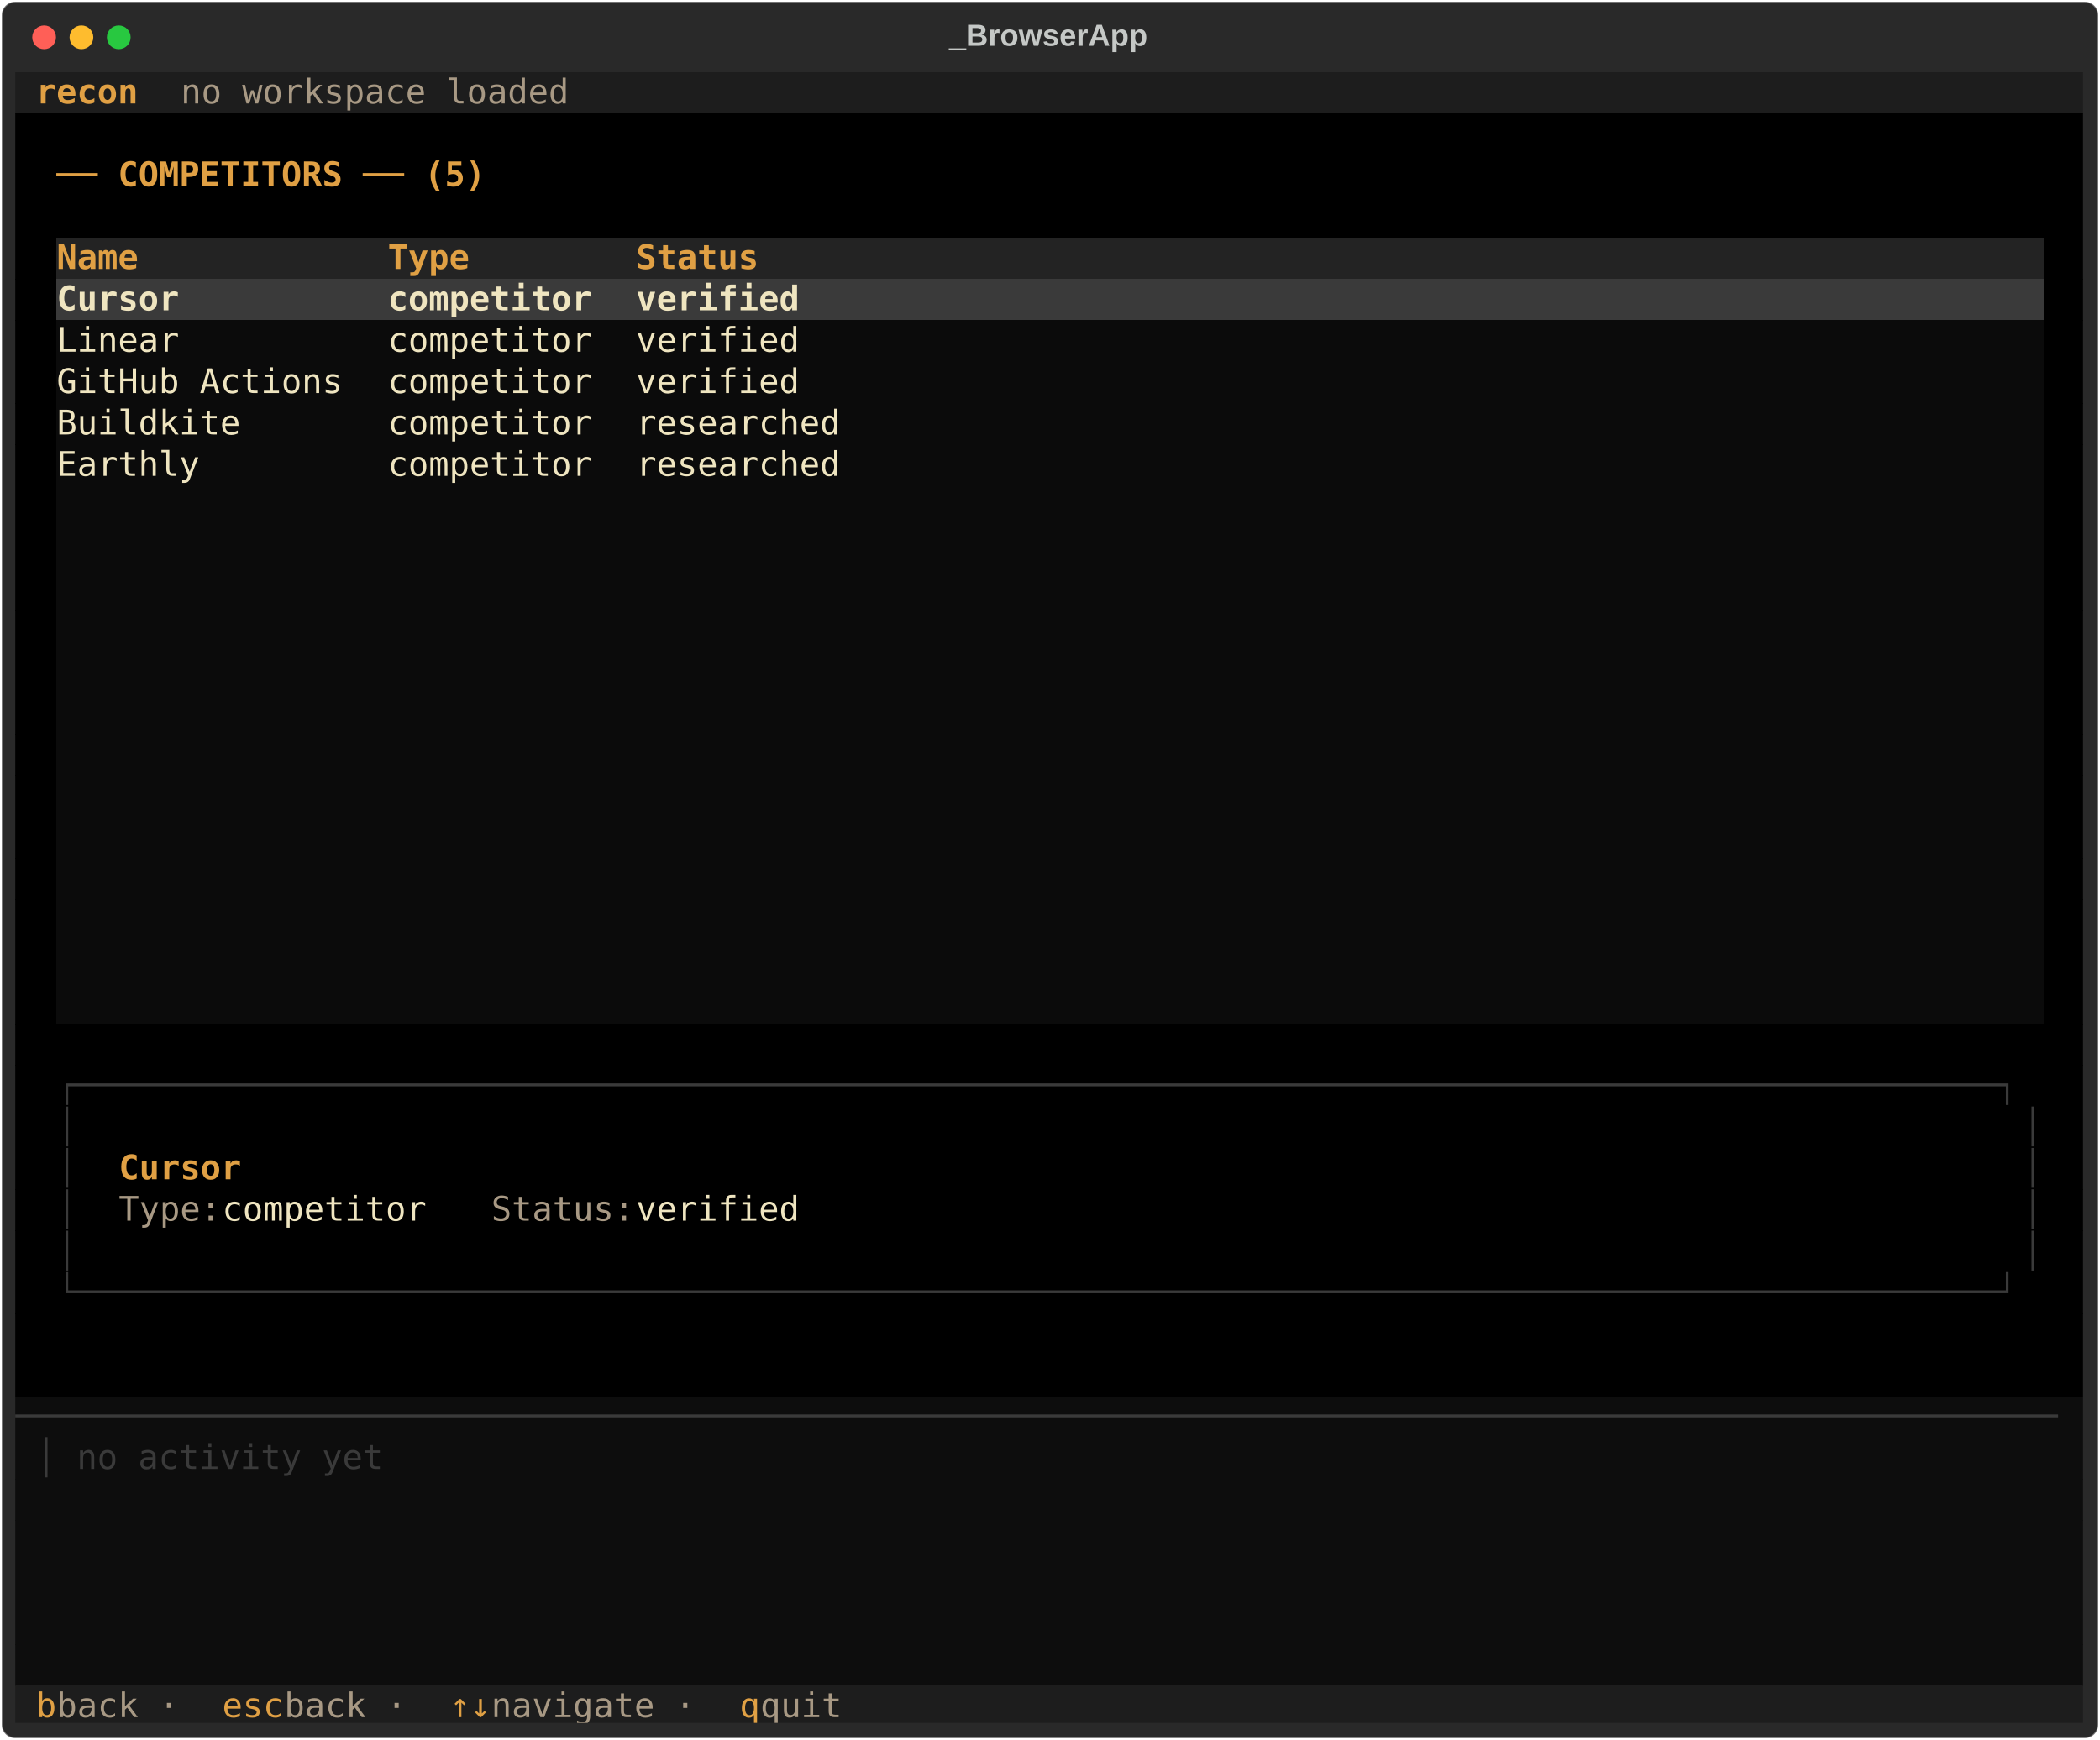
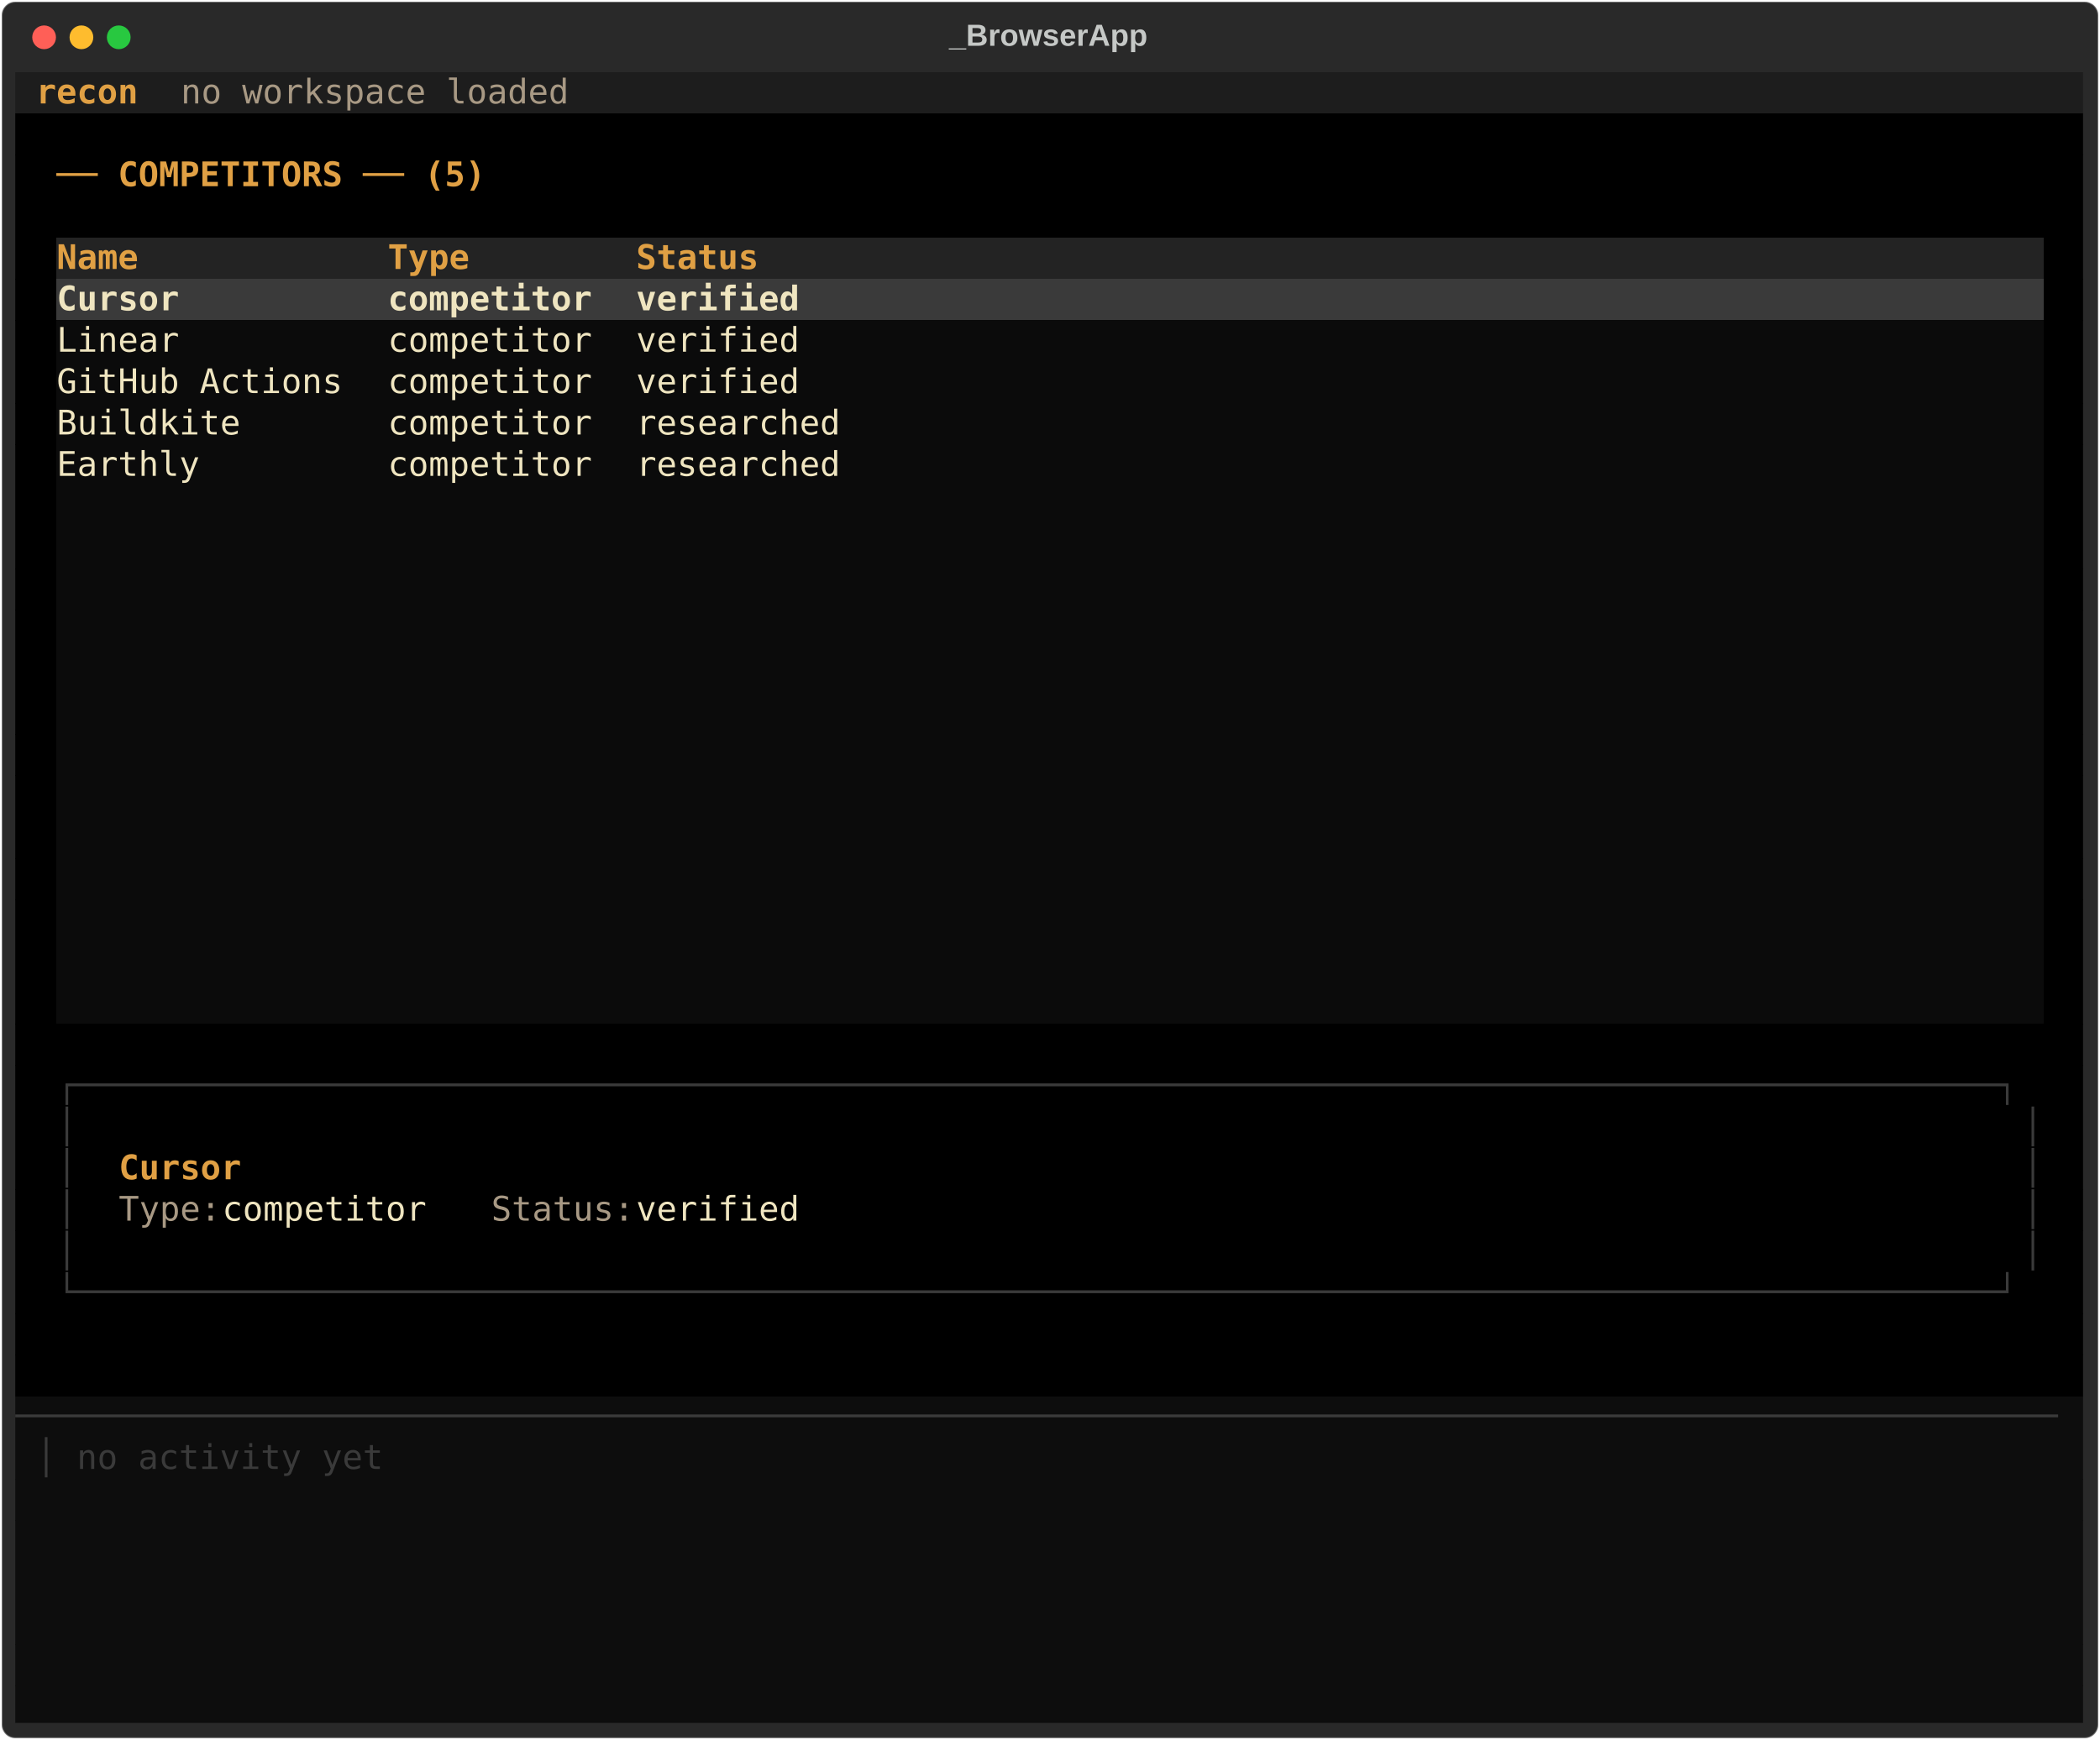
<svg xmlns="http://www.w3.org/2000/svg" class="rich-terminal" viewBox="0 0 1238 1026.0">
  <style>

    @font-face {
        font-family: "Fira Code";
        src: local("FiraCode-Regular"),
                url("https://cdnjs.cloudflare.com/ajax/libs/firacode/6.2.0/woff2/FiraCode-Regular.woff2") format("woff2"),
                url("https://cdnjs.cloudflare.com/ajax/libs/firacode/6.2.0/woff/FiraCode-Regular.woff") format("woff");
        font-style: normal;
        font-weight: 400;
    }
    @font-face {
        font-family: "Fira Code";
        src: local("FiraCode-Bold"),
                url("https://cdnjs.cloudflare.com/ajax/libs/firacode/6.2.0/woff2/FiraCode-Bold.woff2") format("woff2"),
                url("https://cdnjs.cloudflare.com/ajax/libs/firacode/6.2.0/woff/FiraCode-Bold.woff") format("woff");
        font-style: bold;
        font-weight: 700;
    }

    .terminal-matrix {
        font-family: Fira Code, monospace;
        font-size: 20px;
        line-height: 24.4px;
        font-variant-east-asian: full-width;
    }

    .terminal-title {
        font-size: 18px;
        font-weight: bold;
        font-family: arial;
    }

    .terminal-r1 { fill: #c5c8c6 }
.terminal-r2 { fill: #e0a044;font-weight: bold }
.terminal-r3 { fill: #efe5c0 }
.terminal-r4 { fill: #a89984 }
.terminal-r5 { fill: #efe5c0;font-weight: bold }
.terminal-r6 { fill: #3a3a3a }
- .terminal-r7 { fill: #e0a044 }
    </style>
  <defs>
    <clipPath id="terminal-clip-terminal">
      <rect x="0" y="0" width="1219.0" height="975.0" />
    </clipPath>
    <clipPath id="terminal-line-0">
      <rect x="0" y="1.5" width="1220" height="24.65" />
    </clipPath>
    <clipPath id="terminal-line-1">
      <rect x="0" y="25.9" width="1220" height="24.65" />
    </clipPath>
    <clipPath id="terminal-line-2">
      <rect x="0" y="50.3" width="1220" height="24.65" />
    </clipPath>
    <clipPath id="terminal-line-3">
      <rect x="0" y="74.7" width="1220" height="24.65" />
    </clipPath>
    <clipPath id="terminal-line-4">
      <rect x="0" y="99.1" width="1220" height="24.65" />
    </clipPath>
    <clipPath id="terminal-line-5">
      <rect x="0" y="123.5" width="1220" height="24.65" />
    </clipPath>
    <clipPath id="terminal-line-6">
      <rect x="0" y="147.9" width="1220" height="24.65" />
    </clipPath>
    <clipPath id="terminal-line-7">
      <rect x="0" y="172.3" width="1220" height="24.65" />
    </clipPath>
    <clipPath id="terminal-line-8">
      <rect x="0" y="196.7" width="1220" height="24.65" />
    </clipPath>
    <clipPath id="terminal-line-9">
      <rect x="0" y="221.1" width="1220" height="24.65" />
    </clipPath>
    <clipPath id="terminal-line-10">
      <rect x="0" y="245.5" width="1220" height="24.65" />
    </clipPath>
    <clipPath id="terminal-line-11">
      <rect x="0" y="269.9" width="1220" height="24.65" />
    </clipPath>
    <clipPath id="terminal-line-12">
      <rect x="0" y="294.3" width="1220" height="24.65" />
    </clipPath>
    <clipPath id="terminal-line-13">
      <rect x="0" y="318.7" width="1220" height="24.65" />
    </clipPath>
    <clipPath id="terminal-line-14">
      <rect x="0" y="343.1" width="1220" height="24.65" />
    </clipPath>
    <clipPath id="terminal-line-15">
      <rect x="0" y="367.5" width="1220" height="24.65" />
    </clipPath>
    <clipPath id="terminal-line-16">
      <rect x="0" y="391.9" width="1220" height="24.65" />
    </clipPath>
    <clipPath id="terminal-line-17">
      <rect x="0" y="416.3" width="1220" height="24.65" />
    </clipPath>
    <clipPath id="terminal-line-18">
      <rect x="0" y="440.7" width="1220" height="24.65" />
    </clipPath>
    <clipPath id="terminal-line-19">
      <rect x="0" y="465.1" width="1220" height="24.65" />
    </clipPath>
    <clipPath id="terminal-line-20">
      <rect x="0" y="489.5" width="1220" height="24.65" />
    </clipPath>
    <clipPath id="terminal-line-21">
      <rect x="0" y="513.9" width="1220" height="24.65" />
    </clipPath>
    <clipPath id="terminal-line-22">
      <rect x="0" y="538.3" width="1220" height="24.65" />
    </clipPath>
    <clipPath id="terminal-line-23">
      <rect x="0" y="562.7" width="1220" height="24.65" />
    </clipPath>
    <clipPath id="terminal-line-24">
      <rect x="0" y="587.1" width="1220" height="24.65" />
    </clipPath>
    <clipPath id="terminal-line-25">
      <rect x="0" y="611.5" width="1220" height="24.65" />
    </clipPath>
    <clipPath id="terminal-line-26">
      <rect x="0" y="635.9" width="1220" height="24.65" />
    </clipPath>
    <clipPath id="terminal-line-27">
      <rect x="0" y="660.3" width="1220" height="24.65" />
    </clipPath>
    <clipPath id="terminal-line-28">
      <rect x="0" y="684.7" width="1220" height="24.65" />
    </clipPath>
    <clipPath id="terminal-line-29">
      <rect x="0" y="709.1" width="1220" height="24.65" />
    </clipPath>
    <clipPath id="terminal-line-30">
      <rect x="0" y="733.5" width="1220" height="24.65" />
    </clipPath>
    <clipPath id="terminal-line-31">
      <rect x="0" y="757.9" width="1220" height="24.65" />
    </clipPath>
    <clipPath id="terminal-line-32">
      <rect x="0" y="782.3" width="1220" height="24.65" />
    </clipPath>
    <clipPath id="terminal-line-33">
      <rect x="0" y="806.7" width="1220" height="24.65" />
    </clipPath>
    <clipPath id="terminal-line-34">
      <rect x="0" y="831.1" width="1220" height="24.65" />
    </clipPath>
    <clipPath id="terminal-line-35">
      <rect x="0" y="855.5" width="1220" height="24.65" />
    </clipPath>
    <clipPath id="terminal-line-36">
      <rect x="0" y="879.9" width="1220" height="24.65" />
    </clipPath>
    <clipPath id="terminal-line-37">
      <rect x="0" y="904.3" width="1220" height="24.65" />
    </clipPath>
    <clipPath id="terminal-line-38">
      <rect x="0" y="928.7" width="1220" height="24.65" />
    </clipPath>
  </defs>
  <rect fill="#292929" stroke="rgba(255,255,255,0.35)" stroke-width="1" x="1" y="1" width="1236" height="1024" rx="8" />
  <text class="terminal-title" fill="#c5c8c6" text-anchor="middle" x="618" y="27">_BrowserApp</text>
  <g transform="translate(26,22)">
    <circle cx="0" cy="0" r="7" fill="#ff5f57" />
    <circle cx="22" cy="0" r="7" fill="#febc2e" />
    <circle cx="44" cy="0" r="7" fill="#28c840" />
  </g>
  <g transform="translate(9, 41)" clip-path="url(#terminal-clip-terminal)">
    <rect fill="#1d1d1d" x="0" y="1.5" width="12.2" height="24.65" shape-rendering="crispEdges" />
    <rect fill="#1d1d1d" x="12.2" y="1.5" width="61" height="24.65" shape-rendering="crispEdges" />
    <rect fill="#1d1d1d" x="73.2" y="1.5" width="24.4" height="24.65" shape-rendering="crispEdges" />
    <rect fill="#1d1d1d" x="97.6" y="1.5" width="231.8" height="24.65" shape-rendering="crispEdges" />
    <rect fill="#1d1d1d" x="329.4" y="1.5" width="890.6" height="24.65" shape-rendering="crispEdges" />
    <rect fill="#000000" x="0" y="25.9" width="1220" height="24.65" shape-rendering="crispEdges" />
    <rect fill="#000000" x="0" y="50.3" width="24.4" height="24.65" shape-rendering="crispEdges" />
    <rect fill="#000000" x="24.4" y="50.3" width="256.2" height="24.65" shape-rendering="crispEdges" />
    <rect fill="#000000" x="280.6" y="50.3" width="939.4" height="24.65" shape-rendering="crispEdges" />
    <rect fill="#000000" x="0" y="74.7" width="1220" height="24.65" shape-rendering="crispEdges" />
    <rect fill="#000000" x="0" y="99.1" width="24.4" height="24.65" shape-rendering="crispEdges" />
    <rect fill="#232323" x="24.4" y="99.1" width="195.2" height="24.65" shape-rendering="crispEdges" />
    <rect fill="#232323" x="219.6" y="99.1" width="146.4" height="24.65" shape-rendering="crispEdges" />
    <rect fill="#232323" x="366" y="99.1" width="146.4" height="24.65" shape-rendering="crispEdges" />
    <rect fill="#232323" x="512.4" y="99.1" width="683.2" height="24.65" shape-rendering="crispEdges" />
    <rect fill="#000000" x="1195.6" y="99.1" width="24.4" height="24.65" shape-rendering="crispEdges" />
    <rect fill="#000000" x="0" y="123.5" width="24.4" height="24.65" shape-rendering="crispEdges" />
    <rect fill="#3a3a3a" x="24.4" y="123.5" width="195.2" height="24.65" shape-rendering="crispEdges" />
    <rect fill="#3a3a3a" x="219.6" y="123.5" width="146.4" height="24.65" shape-rendering="crispEdges" />
    <rect fill="#3a3a3a" x="366" y="123.5" width="146.4" height="24.65" shape-rendering="crispEdges" />
    <rect fill="#3a3a3a" x="512.4" y="123.5" width="683.2" height="24.65" shape-rendering="crispEdges" />
    <rect fill="#000000" x="1195.6" y="123.5" width="24.4" height="24.65" shape-rendering="crispEdges" />
    <rect fill="#000000" x="0" y="147.9" width="24.4" height="24.65" shape-rendering="crispEdges" />
    <rect fill="#0b0b0b" x="24.4" y="147.9" width="195.2" height="24.65" shape-rendering="crispEdges" />
    <rect fill="#0b0b0b" x="219.6" y="147.9" width="146.4" height="24.65" shape-rendering="crispEdges" />
    <rect fill="#0b0b0b" x="366" y="147.9" width="146.4" height="24.65" shape-rendering="crispEdges" />
    <rect fill="#0b0b0b" x="512.4" y="147.9" width="683.2" height="24.65" shape-rendering="crispEdges" />
    <rect fill="#000000" x="1195.6" y="147.9" width="24.4" height="24.65" shape-rendering="crispEdges" />
    <rect fill="#000000" x="0" y="172.3" width="24.4" height="24.65" shape-rendering="crispEdges" />
    <rect fill="#0b0b0b" x="24.4" y="172.3" width="195.2" height="24.65" shape-rendering="crispEdges" />
    <rect fill="#0b0b0b" x="219.6" y="172.3" width="146.4" height="24.65" shape-rendering="crispEdges" />
    <rect fill="#0b0b0b" x="366" y="172.3" width="146.4" height="24.65" shape-rendering="crispEdges" />
    <rect fill="#0b0b0b" x="512.4" y="172.3" width="683.2" height="24.65" shape-rendering="crispEdges" />
    <rect fill="#000000" x="1195.6" y="172.3" width="24.4" height="24.65" shape-rendering="crispEdges" />
    <rect fill="#000000" x="0" y="196.7" width="24.4" height="24.65" shape-rendering="crispEdges" />
    <rect fill="#0b0b0b" x="24.4" y="196.7" width="195.2" height="24.65" shape-rendering="crispEdges" />
    <rect fill="#0b0b0b" x="219.6" y="196.7" width="146.4" height="24.65" shape-rendering="crispEdges" />
    <rect fill="#0b0b0b" x="366" y="196.7" width="146.4" height="24.65" shape-rendering="crispEdges" />
    <rect fill="#0b0b0b" x="512.4" y="196.7" width="683.2" height="24.65" shape-rendering="crispEdges" />
    <rect fill="#000000" x="1195.6" y="196.7" width="24.4" height="24.65" shape-rendering="crispEdges" />
    <rect fill="#000000" x="0" y="221.1" width="24.4" height="24.65" shape-rendering="crispEdges" />
    <rect fill="#0b0b0b" x="24.4" y="221.1" width="195.2" height="24.65" shape-rendering="crispEdges" />
    <rect fill="#0b0b0b" x="219.6" y="221.1" width="146.4" height="24.65" shape-rendering="crispEdges" />
    <rect fill="#0b0b0b" x="366" y="221.1" width="146.4" height="24.65" shape-rendering="crispEdges" />
    <rect fill="#0b0b0b" x="512.4" y="221.1" width="683.2" height="24.65" shape-rendering="crispEdges" />
    <rect fill="#000000" x="1195.6" y="221.1" width="24.4" height="24.65" shape-rendering="crispEdges" />
    <rect fill="#000000" x="0" y="245.5" width="24.4" height="24.65" shape-rendering="crispEdges" />
    <rect fill="#0b0b0b" x="24.4" y="245.5" width="1171.2" height="24.65" shape-rendering="crispEdges" />
    <rect fill="#000000" x="1195.6" y="245.5" width="24.4" height="24.65" shape-rendering="crispEdges" />
    <rect fill="#000000" x="0" y="269.9" width="24.4" height="24.65" shape-rendering="crispEdges" />
    <rect fill="#0b0b0b" x="24.4" y="269.9" width="1171.2" height="24.65" shape-rendering="crispEdges" />
    <rect fill="#000000" x="1195.6" y="269.9" width="24.4" height="24.65" shape-rendering="crispEdges" />
    <rect fill="#000000" x="0" y="294.3" width="24.4" height="24.65" shape-rendering="crispEdges" />
    <rect fill="#0b0b0b" x="24.4" y="294.3" width="1171.2" height="24.65" shape-rendering="crispEdges" />
    <rect fill="#000000" x="1195.6" y="294.3" width="24.4" height="24.65" shape-rendering="crispEdges" />
    <rect fill="#000000" x="0" y="318.7" width="24.4" height="24.65" shape-rendering="crispEdges" />
    <rect fill="#0b0b0b" x="24.4" y="318.7" width="1171.2" height="24.65" shape-rendering="crispEdges" />
    <rect fill="#000000" x="1195.6" y="318.7" width="24.4" height="24.65" shape-rendering="crispEdges" />
    <rect fill="#000000" x="0" y="343.1" width="24.4" height="24.65" shape-rendering="crispEdges" />
    <rect fill="#0b0b0b" x="24.4" y="343.1" width="1171.2" height="24.65" shape-rendering="crispEdges" />
    <rect fill="#000000" x="1195.6" y="343.1" width="24.4" height="24.65" shape-rendering="crispEdges" />
    <rect fill="#000000" x="0" y="367.5" width="24.4" height="24.65" shape-rendering="crispEdges" />
    <rect fill="#0b0b0b" x="24.4" y="367.5" width="1171.2" height="24.65" shape-rendering="crispEdges" />
    <rect fill="#000000" x="1195.6" y="367.5" width="24.4" height="24.65" shape-rendering="crispEdges" />
    <rect fill="#000000" x="0" y="391.9" width="24.4" height="24.65" shape-rendering="crispEdges" />
    <rect fill="#0b0b0b" x="24.4" y="391.9" width="1171.2" height="24.65" shape-rendering="crispEdges" />
    <rect fill="#000000" x="1195.6" y="391.9" width="24.4" height="24.65" shape-rendering="crispEdges" />
    <rect fill="#000000" x="0" y="416.3" width="24.4" height="24.65" shape-rendering="crispEdges" />
    <rect fill="#0b0b0b" x="24.4" y="416.3" width="1171.2" height="24.65" shape-rendering="crispEdges" />
    <rect fill="#000000" x="1195.6" y="416.3" width="24.4" height="24.65" shape-rendering="crispEdges" />
    <rect fill="#000000" x="0" y="440.7" width="24.4" height="24.65" shape-rendering="crispEdges" />
    <rect fill="#0b0b0b" x="24.4" y="440.7" width="1171.2" height="24.65" shape-rendering="crispEdges" />
    <rect fill="#000000" x="1195.6" y="440.7" width="24.4" height="24.65" shape-rendering="crispEdges" />
    <rect fill="#000000" x="0" y="465.1" width="24.4" height="24.65" shape-rendering="crispEdges" />
    <rect fill="#0b0b0b" x="24.4" y="465.1" width="1171.2" height="24.65" shape-rendering="crispEdges" />
    <rect fill="#000000" x="1195.6" y="465.1" width="24.4" height="24.65" shape-rendering="crispEdges" />
    <rect fill="#000000" x="0" y="489.5" width="24.4" height="24.65" shape-rendering="crispEdges" />
    <rect fill="#0b0b0b" x="24.4" y="489.5" width="1171.2" height="24.65" shape-rendering="crispEdges" />
    <rect fill="#000000" x="1195.6" y="489.5" width="24.4" height="24.65" shape-rendering="crispEdges" />
    <rect fill="#000000" x="0" y="513.9" width="24.4" height="24.65" shape-rendering="crispEdges" />
    <rect fill="#0b0b0b" x="24.4" y="513.9" width="1171.2" height="24.65" shape-rendering="crispEdges" />
    <rect fill="#000000" x="1195.6" y="513.9" width="24.4" height="24.65" shape-rendering="crispEdges" />
    <rect fill="#000000" x="0" y="538.3" width="24.4" height="24.65" shape-rendering="crispEdges" />
    <rect fill="#0b0b0b" x="24.4" y="538.3" width="1171.2" height="24.65" shape-rendering="crispEdges" />
    <rect fill="#000000" x="1195.6" y="538.3" width="24.4" height="24.65" shape-rendering="crispEdges" />
    <rect fill="#000000" x="0" y="562.7" width="1220" height="24.65" shape-rendering="crispEdges" />
    <rect fill="#000000" x="0" y="587.1" width="24.4" height="24.65" shape-rendering="crispEdges" />
    <rect fill="#000000" x="24.4" y="587.1" width="1171.2" height="24.65" shape-rendering="crispEdges" />
    <rect fill="#000000" x="1195.6" y="587.1" width="24.4" height="24.65" shape-rendering="crispEdges" />
    <rect fill="#000000" x="0" y="611.5" width="24.4" height="24.65" shape-rendering="crispEdges" />
    <rect fill="#000000" x="24.4" y="611.5" width="12.2" height="24.65" shape-rendering="crispEdges" />
    <rect fill="#000000" x="36.6" y="611.5" width="1146.8" height="24.65" shape-rendering="crispEdges" />
    <rect fill="#000000" x="1183.4" y="611.5" width="12.2" height="24.65" shape-rendering="crispEdges" />
    <rect fill="#000000" x="1195.6" y="611.5" width="24.4" height="24.65" shape-rendering="crispEdges" />
    <rect fill="#000000" x="0" y="635.9" width="24.4" height="24.65" shape-rendering="crispEdges" />
    <rect fill="#000000" x="24.4" y="635.9" width="12.2" height="24.65" shape-rendering="crispEdges" />
    <rect fill="#000000" x="36.6" y="635.9" width="24.4" height="24.65" shape-rendering="crispEdges" />
    <rect fill="#000000" x="61" y="635.9" width="73.2" height="24.65" shape-rendering="crispEdges" />
    <rect fill="#000000" x="134.2" y="635.9" width="1049.2" height="24.65" shape-rendering="crispEdges" />
    <rect fill="#000000" x="1183.4" y="635.9" width="12.2" height="24.65" shape-rendering="crispEdges" />
    <rect fill="#000000" x="1195.6" y="635.9" width="24.4" height="24.65" shape-rendering="crispEdges" />
    <rect fill="#000000" x="0" y="660.3" width="24.4" height="24.65" shape-rendering="crispEdges" />
    <rect fill="#000000" x="24.4" y="660.3" width="12.2" height="24.65" shape-rendering="crispEdges" />
    <rect fill="#000000" x="36.6" y="660.3" width="24.4" height="24.65" shape-rendering="crispEdges" />
    <rect fill="#000000" x="61" y="660.3" width="61" height="24.65" shape-rendering="crispEdges" />
    <rect fill="#000000" x="122" y="660.3" width="158.6" height="24.65" shape-rendering="crispEdges" />
    <rect fill="#000000" x="280.6" y="660.3" width="85.4" height="24.65" shape-rendering="crispEdges" />
    <rect fill="#000000" x="366" y="660.3" width="109.8" height="24.65" shape-rendering="crispEdges" />
    <rect fill="#000000" x="475.8" y="660.3" width="707.6" height="24.65" shape-rendering="crispEdges" />
    <rect fill="#000000" x="1183.4" y="660.3" width="12.2" height="24.65" shape-rendering="crispEdges" />
    <rect fill="#000000" x="1195.6" y="660.3" width="24.4" height="24.65" shape-rendering="crispEdges" />
    <rect fill="#000000" x="0" y="684.7" width="24.4" height="24.65" shape-rendering="crispEdges" />
    <rect fill="#000000" x="24.4" y="684.7" width="12.2" height="24.65" shape-rendering="crispEdges" />
    <rect fill="#000000" x="36.6" y="684.7" width="1146.8" height="24.65" shape-rendering="crispEdges" />
    <rect fill="#000000" x="1183.4" y="684.7" width="12.2" height="24.65" shape-rendering="crispEdges" />
    <rect fill="#000000" x="1195.6" y="684.7" width="24.4" height="24.65" shape-rendering="crispEdges" />
    <rect fill="#000000" x="0" y="709.1" width="24.4" height="24.65" shape-rendering="crispEdges" />
    <rect fill="#000000" x="24.4" y="709.1" width="1171.2" height="24.65" shape-rendering="crispEdges" />
    <rect fill="#000000" x="1195.6" y="709.1" width="24.4" height="24.65" shape-rendering="crispEdges" />
    <rect fill="#000000" x="0" y="733.5" width="1220" height="24.65" shape-rendering="crispEdges" />
    <rect fill="#000000" x="0" y="757.9" width="1220" height="24.65" shape-rendering="crispEdges" />
    <rect fill="#0d0d0d" x="0" y="782.3" width="1220" height="24.65" shape-rendering="crispEdges" />
    <rect fill="#0d0d0d" x="0" y="806.7" width="12.2" height="24.65" shape-rendering="crispEdges" />
    <rect fill="#0d0d0d" x="12.2" y="806.7" width="207.4" height="24.65" shape-rendering="crispEdges" />
    <rect fill="#0d0d0d" x="219.6" y="806.7" width="1000.4" height="24.65" shape-rendering="crispEdges" />
    <rect fill="#0d0d0d" x="0" y="831.1" width="12.2" height="24.65" shape-rendering="crispEdges" />
    <rect fill="#0d0d0d" x="12.2" y="831.1" width="1195.6" height="24.65" shape-rendering="crispEdges" />
    <rect fill="#0d0d0d" x="1207.8" y="831.1" width="12.2" height="24.65" shape-rendering="crispEdges" />
    <rect fill="#0d0d0d" x="0" y="855.5" width="12.2" height="24.65" shape-rendering="crispEdges" />
    <rect fill="#0d0d0d" x="12.2" y="855.5" width="1195.6" height="24.65" shape-rendering="crispEdges" />
    <rect fill="#0d0d0d" x="1207.8" y="855.5" width="12.2" height="24.65" shape-rendering="crispEdges" />
    <rect fill="#0d0d0d" x="0" y="879.9" width="12.2" height="24.65" shape-rendering="crispEdges" />
    <rect fill="#0d0d0d" x="12.2" y="879.9" width="1195.6" height="24.65" shape-rendering="crispEdges" />
    <rect fill="#0d0d0d" x="1207.8" y="879.9" width="12.2" height="24.65" shape-rendering="crispEdges" />
    <rect fill="#0d0d0d" x="0" y="904.3" width="12.2" height="24.65" shape-rendering="crispEdges" />
    <rect fill="#0d0d0d" x="12.2" y="904.3" width="1195.6" height="24.65" shape-rendering="crispEdges" />
    <rect fill="#0d0d0d" x="1207.8" y="904.3" width="12.2" height="24.65" shape-rendering="crispEdges" />
    <rect fill="#0d0d0d" x="0" y="928.7" width="12.2" height="24.65" shape-rendering="crispEdges" />
    <rect fill="#0d0d0d" x="12.2" y="928.7" width="1195.6" height="24.65" shape-rendering="crispEdges" />
    <rect fill="#0d0d0d" x="1207.8" y="928.7" width="12.2" height="24.65" shape-rendering="crispEdges" />
-     <rect fill="#1d1d1d" x="0" y="953.1" width="12.2" height="24.65" shape-rendering="crispEdges" />
-     <rect fill="#1d1d1d" x="12.2" y="953.1" width="12.2" height="24.65" shape-rendering="crispEdges" />
-     <rect fill="#1d1d1d" x="24.4" y="953.1" width="97.6" height="24.65" shape-rendering="crispEdges" />
-     <rect fill="#1d1d1d" x="122" y="953.1" width="36.6" height="24.65" shape-rendering="crispEdges" />
-     <rect fill="#1d1d1d" x="158.6" y="953.1" width="97.6" height="24.65" shape-rendering="crispEdges" />
-     <rect fill="#1d1d1d" x="256.2" y="953.1" width="24.4" height="24.65" shape-rendering="crispEdges" />
-     <rect fill="#1d1d1d" x="280.6" y="953.1" width="146.4" height="24.65" shape-rendering="crispEdges" />
-     <rect fill="#1d1d1d" x="427" y="953.1" width="12.2" height="24.65" shape-rendering="crispEdges" />
-     <rect fill="#1d1d1d" x="439.2" y="953.1" width="61" height="24.65" shape-rendering="crispEdges" />
-     <rect fill="#1d1d1d" x="500.2" y="953.1" width="719.8" height="24.65" shape-rendering="crispEdges" />
+     <rect fill="#0d0d0d" x="0" y="953.1" width="12.2" height="24.65" shape-rendering="crispEdges" />
+     <rect fill="#0d0d0d" x="12.2" y="953.1" width="1195.6" height="24.65" shape-rendering="crispEdges" />
+     <rect fill="#0d0d0d" x="1207.8" y="953.1" width="12.2" height="24.65" shape-rendering="crispEdges" />
    <g class="terminal-matrix">
      <text class="terminal-r2" x="12.2" y="20" textLength="61" clip-path="url(#terminal-line-0)">recon</text>
      <text class="terminal-r4" x="97.6" y="20" textLength="231.8" clip-path="url(#terminal-line-0)">no workspace loaded</text>
      <text class="terminal-r1" x="1220" y="20" textLength="12.2" clip-path="url(#terminal-line-0)">
</text>
      <text class="terminal-r1" x="1220" y="44.4" textLength="12.2" clip-path="url(#terminal-line-1)">
</text>
      <text class="terminal-r2" x="24.4" y="68.8" textLength="256.2" clip-path="url(#terminal-line-2)">── COMPETITORS ── (5)</text>
      <text class="terminal-r1" x="1220" y="68.8" textLength="12.2" clip-path="url(#terminal-line-2)">
</text>
      <text class="terminal-r1" x="1220" y="93.2" textLength="12.2" clip-path="url(#terminal-line-3)">
</text>
      <text class="terminal-r2" x="24.4" y="117.6" textLength="195.2" clip-path="url(#terminal-line-4)"> Name           </text>
      <text class="terminal-r2" x="219.6" y="117.6" textLength="146.4" clip-path="url(#terminal-line-4)"> Type       </text>
      <text class="terminal-r2" x="366" y="117.6" textLength="146.4" clip-path="url(#terminal-line-4)"> Status     </text>
      <text class="terminal-r1" x="1220" y="117.6" textLength="12.2" clip-path="url(#terminal-line-4)">
</text>
      <text class="terminal-r5" x="24.4" y="142" textLength="195.2" clip-path="url(#terminal-line-5)"> Cursor         </text>
      <text class="terminal-r5" x="219.6" y="142" textLength="146.4" clip-path="url(#terminal-line-5)"> competitor </text>
      <text class="terminal-r5" x="366" y="142" textLength="146.4" clip-path="url(#terminal-line-5)"> verified   </text>
      <text class="terminal-r1" x="1220" y="142" textLength="12.2" clip-path="url(#terminal-line-5)">
</text>
      <text class="terminal-r3" x="24.4" y="166.4" textLength="195.2" clip-path="url(#terminal-line-6)"> Linear         </text>
      <text class="terminal-r3" x="219.6" y="166.4" textLength="146.4" clip-path="url(#terminal-line-6)"> competitor </text>
      <text class="terminal-r3" x="366" y="166.4" textLength="146.4" clip-path="url(#terminal-line-6)"> verified   </text>
      <text class="terminal-r1" x="1220" y="166.4" textLength="12.2" clip-path="url(#terminal-line-6)">
</text>
      <text class="terminal-r3" x="24.4" y="190.8" textLength="195.2" clip-path="url(#terminal-line-7)"> GitHub Actions </text>
      <text class="terminal-r3" x="219.6" y="190.8" textLength="146.4" clip-path="url(#terminal-line-7)"> competitor </text>
      <text class="terminal-r3" x="366" y="190.8" textLength="146.4" clip-path="url(#terminal-line-7)"> verified   </text>
      <text class="terminal-r1" x="1220" y="190.8" textLength="12.2" clip-path="url(#terminal-line-7)">
</text>
      <text class="terminal-r3" x="24.4" y="215.2" textLength="195.2" clip-path="url(#terminal-line-8)"> Buildkite      </text>
      <text class="terminal-r3" x="219.6" y="215.2" textLength="146.4" clip-path="url(#terminal-line-8)"> competitor </text>
      <text class="terminal-r3" x="366" y="215.2" textLength="146.4" clip-path="url(#terminal-line-8)"> researched </text>
      <text class="terminal-r1" x="1220" y="215.2" textLength="12.2" clip-path="url(#terminal-line-8)">
</text>
      <text class="terminal-r3" x="24.4" y="239.6" textLength="195.2" clip-path="url(#terminal-line-9)"> Earthly        </text>
      <text class="terminal-r3" x="219.6" y="239.6" textLength="146.4" clip-path="url(#terminal-line-9)"> competitor </text>
      <text class="terminal-r3" x="366" y="239.6" textLength="146.4" clip-path="url(#terminal-line-9)"> researched </text>
      <text class="terminal-r1" x="1220" y="239.6" textLength="12.2" clip-path="url(#terminal-line-9)">
</text>
      <text class="terminal-r1" x="1220" y="264" textLength="12.2" clip-path="url(#terminal-line-10)">
</text>
      <text class="terminal-r1" x="1220" y="288.4" textLength="12.2" clip-path="url(#terminal-line-11)">
</text>
      <text class="terminal-r1" x="1220" y="312.8" textLength="12.2" clip-path="url(#terminal-line-12)">
</text>
      <text class="terminal-r1" x="1220" y="337.2" textLength="12.2" clip-path="url(#terminal-line-13)">
</text>
      <text class="terminal-r1" x="1220" y="361.6" textLength="12.2" clip-path="url(#terminal-line-14)">
</text>
      <text class="terminal-r1" x="1220" y="386" textLength="12.2" clip-path="url(#terminal-line-15)">
</text>
      <text class="terminal-r1" x="1220" y="410.4" textLength="12.2" clip-path="url(#terminal-line-16)">
</text>
      <text class="terminal-r1" x="1220" y="434.8" textLength="12.2" clip-path="url(#terminal-line-17)">
</text>
      <text class="terminal-r1" x="1220" y="459.2" textLength="12.2" clip-path="url(#terminal-line-18)">
</text>
      <text class="terminal-r1" x="1220" y="483.6" textLength="12.2" clip-path="url(#terminal-line-19)">
</text>
      <text class="terminal-r1" x="1220" y="508" textLength="12.2" clip-path="url(#terminal-line-20)">
</text>
      <text class="terminal-r1" x="1220" y="532.4" textLength="12.2" clip-path="url(#terminal-line-21)">
</text>
      <text class="terminal-r1" x="1220" y="556.8" textLength="12.2" clip-path="url(#terminal-line-22)">
</text>
      <text class="terminal-r1" x="1220" y="581.2" textLength="12.2" clip-path="url(#terminal-line-23)">
</text>
      <text class="terminal-r6" x="24.4" y="605.6" textLength="1171.2" clip-path="url(#terminal-line-24)">┌──────────────────────────────────────────────────────────────────────────────────────────────┐</text>
      <text class="terminal-r1" x="1220" y="605.6" textLength="12.2" clip-path="url(#terminal-line-24)">
</text>
      <text class="terminal-r6" x="24.4" y="630" textLength="12.2" clip-path="url(#terminal-line-25)">│</text>
      <text class="terminal-r6" x="1183.4" y="630" textLength="12.2" clip-path="url(#terminal-line-25)">│</text>
      <text class="terminal-r1" x="1220" y="630" textLength="12.2" clip-path="url(#terminal-line-25)">
</text>
      <text class="terminal-r6" x="24.4" y="654.4" textLength="12.2" clip-path="url(#terminal-line-26)">│</text>
      <text class="terminal-r2" x="61" y="654.4" textLength="73.2" clip-path="url(#terminal-line-26)">Cursor</text>
      <text class="terminal-r6" x="1183.4" y="654.4" textLength="12.2" clip-path="url(#terminal-line-26)">│</text>
      <text class="terminal-r1" x="1220" y="654.4" textLength="12.2" clip-path="url(#terminal-line-26)">
</text>
      <text class="terminal-r6" x="24.4" y="678.8" textLength="12.2" clip-path="url(#terminal-line-27)">│</text>
      <text class="terminal-r4" x="61" y="678.8" textLength="61" clip-path="url(#terminal-line-27)">Type:</text>
      <text class="terminal-r3" x="122" y="678.8" textLength="158.6" clip-path="url(#terminal-line-27)"> competitor  </text>
      <text class="terminal-r4" x="280.6" y="678.8" textLength="85.4" clip-path="url(#terminal-line-27)">Status:</text>
      <text class="terminal-r3" x="366" y="678.8" textLength="109.8" clip-path="url(#terminal-line-27)"> verified</text>
      <text class="terminal-r6" x="1183.4" y="678.8" textLength="12.2" clip-path="url(#terminal-line-27)">│</text>
      <text class="terminal-r1" x="1220" y="678.8" textLength="12.2" clip-path="url(#terminal-line-27)">
</text>
      <text class="terminal-r6" x="24.4" y="703.2" textLength="12.2" clip-path="url(#terminal-line-28)">│</text>
      <text class="terminal-r6" x="1183.4" y="703.2" textLength="12.2" clip-path="url(#terminal-line-28)">│</text>
      <text class="terminal-r1" x="1220" y="703.2" textLength="12.2" clip-path="url(#terminal-line-28)">
</text>
      <text class="terminal-r6" x="24.4" y="727.6" textLength="1171.2" clip-path="url(#terminal-line-29)">└──────────────────────────────────────────────────────────────────────────────────────────────┘</text>
      <text class="terminal-r1" x="1220" y="727.6" textLength="12.2" clip-path="url(#terminal-line-29)">
</text>
      <text class="terminal-r1" x="1220" y="752" textLength="12.2" clip-path="url(#terminal-line-30)">
</text>
      <text class="terminal-r1" x="1220" y="776.4" textLength="12.2" clip-path="url(#terminal-line-31)">
</text>
      <text class="terminal-r6" x="0" y="800.8" textLength="1220" clip-path="url(#terminal-line-32)">────────────────────────────────────────────────────────────────────────────────────────────────────</text>
      <text class="terminal-r1" x="1220" y="800.8" textLength="12.2" clip-path="url(#terminal-line-32)">
</text>
      <text class="terminal-r6" x="12.2" y="825.2" textLength="207.4" clip-path="url(#terminal-line-33)">│ no activity yet</text>
      <text class="terminal-r1" x="1220" y="825.2" textLength="12.2" clip-path="url(#terminal-line-33)">
</text>
      <text class="terminal-r1" x="1220" y="849.6" textLength="12.2" clip-path="url(#terminal-line-34)">
</text>
      <text class="terminal-r1" x="1220" y="874" textLength="12.2" clip-path="url(#terminal-line-35)">
</text>
      <text class="terminal-r1" x="1220" y="898.4" textLength="12.2" clip-path="url(#terminal-line-36)">
</text>
      <text class="terminal-r1" x="1220" y="922.8" textLength="12.2" clip-path="url(#terminal-line-37)">
</text>
      <text class="terminal-r1" x="1220" y="947.2" textLength="12.2" clip-path="url(#terminal-line-38)">
</text>
-       <text class="terminal-r7" x="12.2" y="971.6" textLength="12.2" clip-path="url(#terminal-line-39)">b</text>
-       <text class="terminal-r4" x="24.4" y="971.6" textLength="97.6" clip-path="url(#terminal-line-39)"> back · </text>
-       <text class="terminal-r7" x="122" y="971.6" textLength="36.6" clip-path="url(#terminal-line-39)">esc</text>
-       <text class="terminal-r4" x="158.6" y="971.6" textLength="97.6" clip-path="url(#terminal-line-39)"> back · </text>
-       <text class="terminal-r7" x="256.2" y="971.6" textLength="24.4" clip-path="url(#terminal-line-39)">↑↓</text>
-       <text class="terminal-r4" x="280.6" y="971.6" textLength="146.4" clip-path="url(#terminal-line-39)"> navigate · </text>
-       <text class="terminal-r7" x="427" y="971.6" textLength="12.2" clip-path="url(#terminal-line-39)">q</text>
-       <text class="terminal-r4" x="439.2" y="971.6" textLength="61" clip-path="url(#terminal-line-39)"> quit</text>
    </g>
  </g>
</svg>
